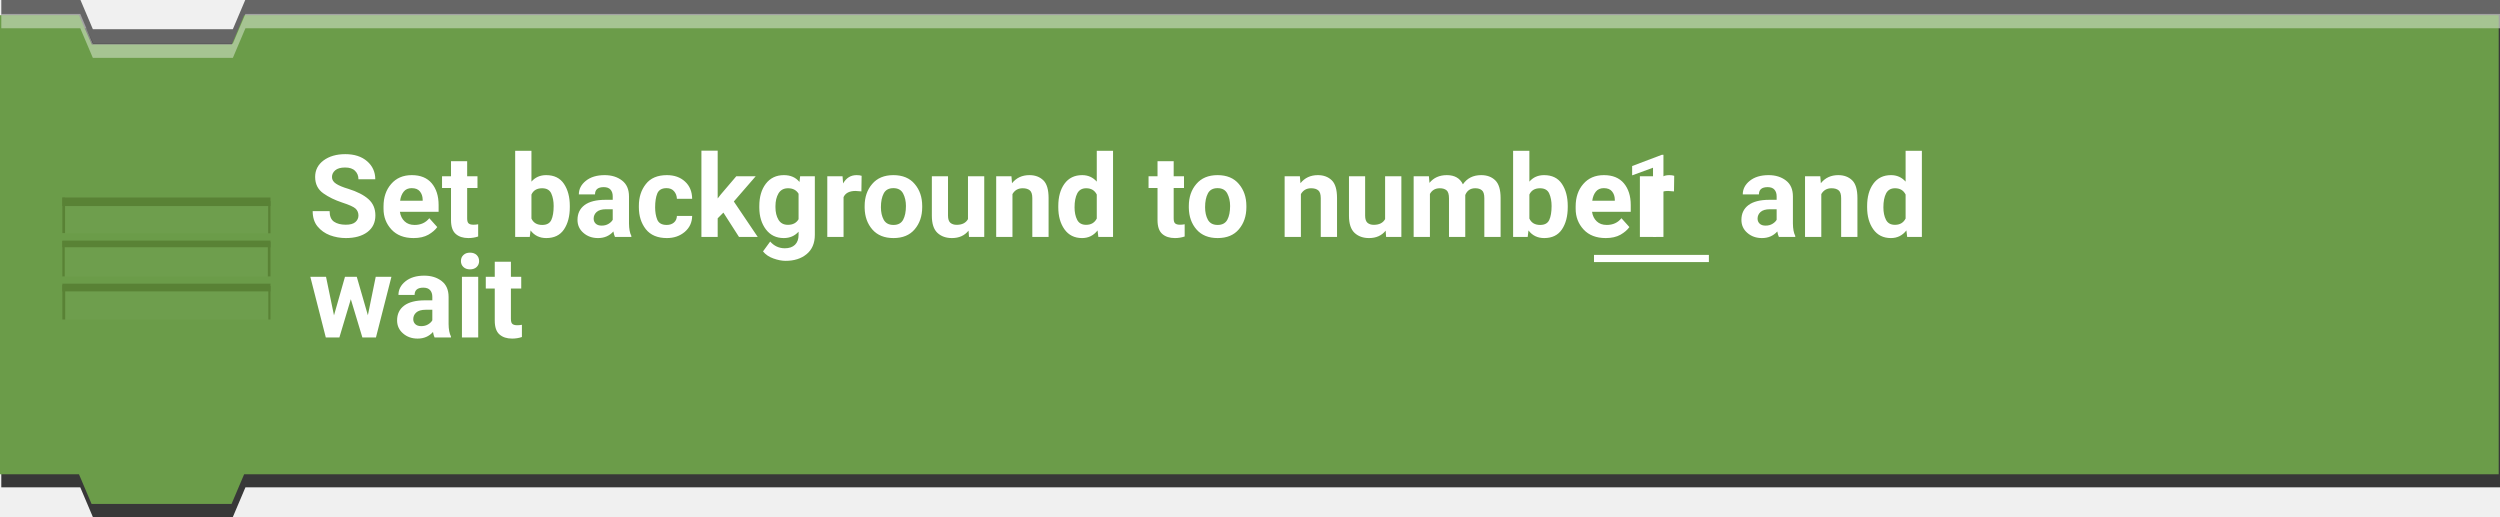
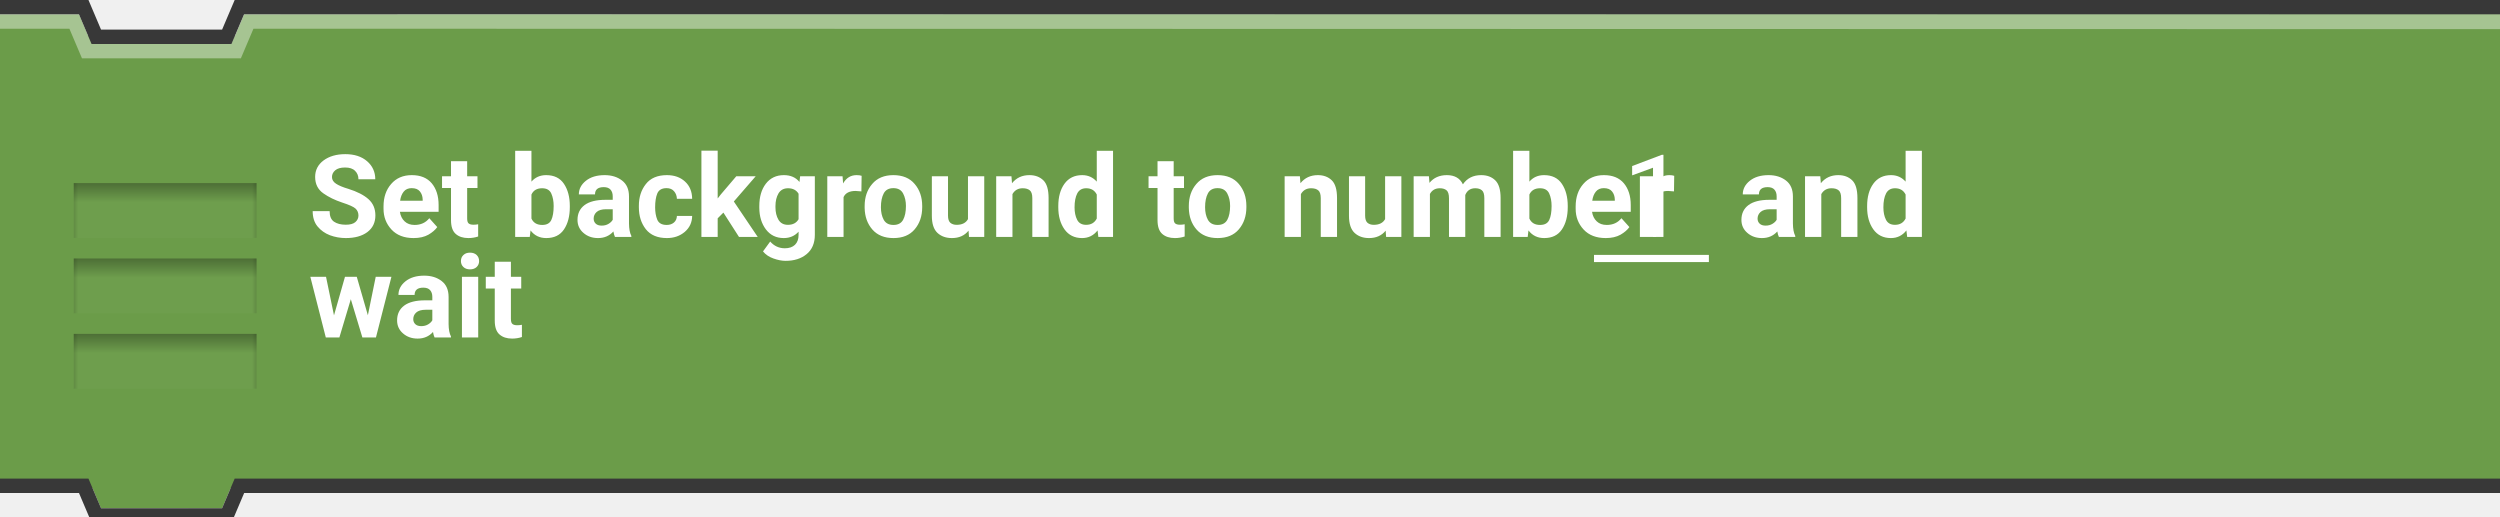
- <svg xmlns="http://www.w3.org/2000/svg" id="Ebene_1" data-name="Ebene 1" viewBox="0 0 348.181 72">
+ <svg xmlns="http://www.w3.org/2000/svg" viewBox="0 0 348.181 72">
+   <style>
+         .background {
+             fill: #6b9c49;
+         }
+ 
+         .border {
+             fill: #383838;
+         }
+ 
+         .shade {
+             fill: #486822;
+             stop-color: #000000;
+         }
+     </style>
  <defs>
-     <style>.cls-1{fill:none;}.cls-2,.cls-3{fill:#383838;}.cls-3{opacity:0.75;}.cls-4{fill:#6b9c49;}.cls-5,.cls-8{fill:#fff;}.cls-5{opacity:0.4;}.cls-6{opacity:0.5;}.cls-7{clip-path:url(#clip-path);}.cls-8{opacity:0.05;}.cls-9{fill:#486822;}.cls-10{clip-path:url(#clip-path-2);}.cls-11{clip-path:url(#clip-path-3);}</style>
-     <clipPath id="clip-path" transform="translate(0.181 11)">
-       <rect class="cls-1" x="8.5" y="16.5" width="29" height="5" />
-     </clipPath>
-     <clipPath id="clip-path-2" transform="translate(0.181 11)">
-       <rect class="cls-1" x="8.5" y="22.5" width="29" height="5" />
-     </clipPath>
-     <clipPath id="clip-path-3" transform="translate(0.181 11)">
-       <rect class="cls-1" x="8.5" y="28.5" width="29" height="5" />
-     </clipPath>
-   </defs>
-   <polygon class="cls-2" points="32.455 5.988 12.955 5.988 12.029 3.938 0.181 3.938 0.181 67.875 11.181 67.875 12.931 72 32.431 72 34.181 67.875 348.181 67.875 348.181 4.102 348.181 3.938 33.332 3.938 32.455 5.988" />
-   <polygon class="cls-3" points="32.431 4.063 12.931 4.063 11.207 0 0.181 0 0.181 63.875 11.181 63.875 12.931 68 32.431 68 34.181 63.875 348.181 63.875 348.181 0.102 348.181 0 34.154 0 32.431 4.063" />
-   <polygon class="cls-4" points="32.281 6.199 12.781 6.199 11 2.118 0 2.118 0 66.056 11 66.056 12.75 70.181 32.25 70.181 34 66.056 348 66.056 348 2.283 348 2.118 34 2.118 32.281 6.199" />
-   <polygon id="highlight" class="cls-5" points="34.181 1.938 32.431 6.063 12.931 6.063 11.181 1.938 0.181 1.938 0.181 3.938 11.181 3.938 12.931 8.063 32.431 8.063 34.181 3.938 348.181 3.938 348.181 2.102 348.181 1.938 34.181 1.938" />
-   <g id="lines" class="cls-6">
-     <g id="line">
-       <g class="cls-7">
-         <rect class="cls-8" x="7.271" y="26.415" width="31.458" height="7.952" />
-         <rect class="cls-9" x="7.326" y="26.501" width="31.458" height="2.197" />
-         <rect class="cls-9" x="37.347" y="28.035" width="0.603" height="4.945" />
-         <rect class="cls-9" x="8.462" y="27.523" width="0.603" height="4.945" />
+     <linearGradient id="grad1" x1="0%" x2="0%" y1="0%" y2="100%">
+       <stop offset="0%" class="shade" stop-opacity="0.3" />
+       <stop offset="35%" class="shade" stop-opacity="0" />
+     </linearGradient>
+     <linearGradient id="grad2" x1="0%" x2="100%" y1="0%" y2="0%">
+       <stop offset="0%" class="shade" stop-opacity="0.125" />
+       <stop offset="2.5%" class="shade" stop-opacity="0" />
+     </linearGradient>
+     <linearGradient id="grad3" x1="100%" x2="0%" y1="0%" y2="0%">
+       <stop offset="0%" class="shade" stop-opacity="0.125" />
+       <stop offset="2.5%" class="shade" stop-opacity="0" />
+     </linearGradient>
+     <g id="tabblock">
+       <g>
+         <rect fill-opacity="0.025" width="25.458" height="7.636" x="10.271" y="22.5" fill="#fff" />
+         <rect width="25.458" height="7.636" x="10.271" y="22.5" fill="url(#grad1)" />
+         <rect width="25.458" height="7.636" x="10.271" y="22.5" fill="url(#grad2)" />
+         <rect width="25.458" height="7.636" x="10.271" y="22.5" fill="url(#grad3)" />
      </g>
    </g>
-     <g id="line-2" data-name="line">
-       <g class="cls-10">
-         <rect class="cls-8" x="6.409" y="31.039" width="31.458" height="7.952" />
-         <rect class="cls-9" x="6.646" y="32.241" width="31.458" height="2.197" />
-         <rect class="cls-9" x="37.299" y="33.685" width="0.603" height="4.945" />
-         <rect class="cls-9" x="8.415" y="33.564" width="0.603" height="4.945" />
-       </g>
-     </g>
-     <g id="line-3" data-name="line">
-       <g class="cls-11">
-         <rect class="cls-8" x="6.477" y="37.182" width="31.458" height="7.952" />
-         <rect class="cls-9" x="6.713" y="38.384" width="31.458" height="2.197" />
-         <rect class="cls-9" x="37.367" y="39.828" width="0.603" height="4.945" />
-         <rect class="cls-9" x="8.482" y="39.707" width="0.603" height="4.945" />
-       </g>
-     </g>
+   </defs>
+   <g viewBox="0 10 348.181 72">
+     <path class="background" d="M0,5h348.181v63h-348.181z" />
+   </g>
+   <g viewbox="0 0 351.887 72.748">
+     <path class="background" d="M0,2.000l11,0l1.75,4.125l19.5,0l1.75,-4.125l320,0l0,4.125l-355,0l0,-4.125z" />
+     <path class="border" d="M347.736,0l-315.056,0.001l0,0.008l-1.749,4.117l-16.858,0l-1.752,-4.126l-0.019,0.008l0,-0.007l-12.302,0l0,2l10.998,0l1.748,4.115l0.005,-0.002l0,0.012l19.502,0l0,-0.003l0.002,0.001l1.752,-4.123l320,-0.001l0,-2z" />
+     <path fill-opacity="0.4" fill="#fff" d="M347.736,2.063l-313.753,-0.063l0,0.003l-0.008,-0.003l-1.751,4.125l-19.484,0l-1.74,-4.098l0,-0.027l-11,0l0,2l9.665,0l1.753,4.127l0.005,-0.002l22.115,0l0,-0.001l0.008,0.003l1.753,-4.127l320,0.063l0,-2z" stroke-opacity="0.4" />
+   </g>
+   <g viewbox="0 0 348 69">
+     <use y="3" href="#tabblock" />
+     <use y="13.5" href="#tabblock" />
+     <use y="24" href="#tabblock" />
+   </g>
+   <g viewbox="0 0 351.887 72.748">
+     <path class="background" d="M0,66.661l12.318,-0.004l1.75,4.125l16.857,0.014l1.75,-4.125l12.367,-0.004l-45.042,-0.006z" />
+     <path class="border" d="M347.736,66.657l-315.056,0.001l0,0.008l-1.749,4.117l-16.858,0l-1.752,-4.126l-0.019,0.008l0,-0.007l-12.302,0l0,2l10.998,0l1.748,4.115l0.005,-0.002l0,0.012l19.502,0l0,-0.003l0.002,0.001l1.752,-4.123l317.729,-0.001l0,-2z" />
  </g>
  <text id="text" x="43px" y="33px" fill="#FFFFFF" fill-opacity="1" font-weight="bold" xml:space="preserve" style="font-family: Roboto;font-size:12.0pt;">Set background to number </text>
  <text id="text" x="222.0px" y="33px" fill="#FFFFFF" fill-opacity="1" font-weight="normal" xml:space="preserve" style="font-family: Roboto;font-size:12.0pt;"> 1 </text>
-   <line id="var_line" x1="222" y1="36" x2="238.0" y2="36" stroke="#ffffff" fill="#ffffff" stroke-width="1" />
+   <line id="var_line" x1="222" y1="36" x2="238.0" y2="36" stroke="#FFFFFF" fill="#FFFFFF" stroke-width="1" />
  <text id="text" x="238.0px" y="33px" fill="#FFFFFF" fill-opacity="1" font-weight="bold" xml:space="preserve" style="font-family: Roboto;font-size:12.0pt;"> and</text>
  <text id="text" x="43px" y="47.0px" fill="#FFFFFF" fill-opacity="1" font-weight="bold" xml:space="preserve" style="font-family: Roboto;font-size:12.0pt;">wait</text>
</svg>
